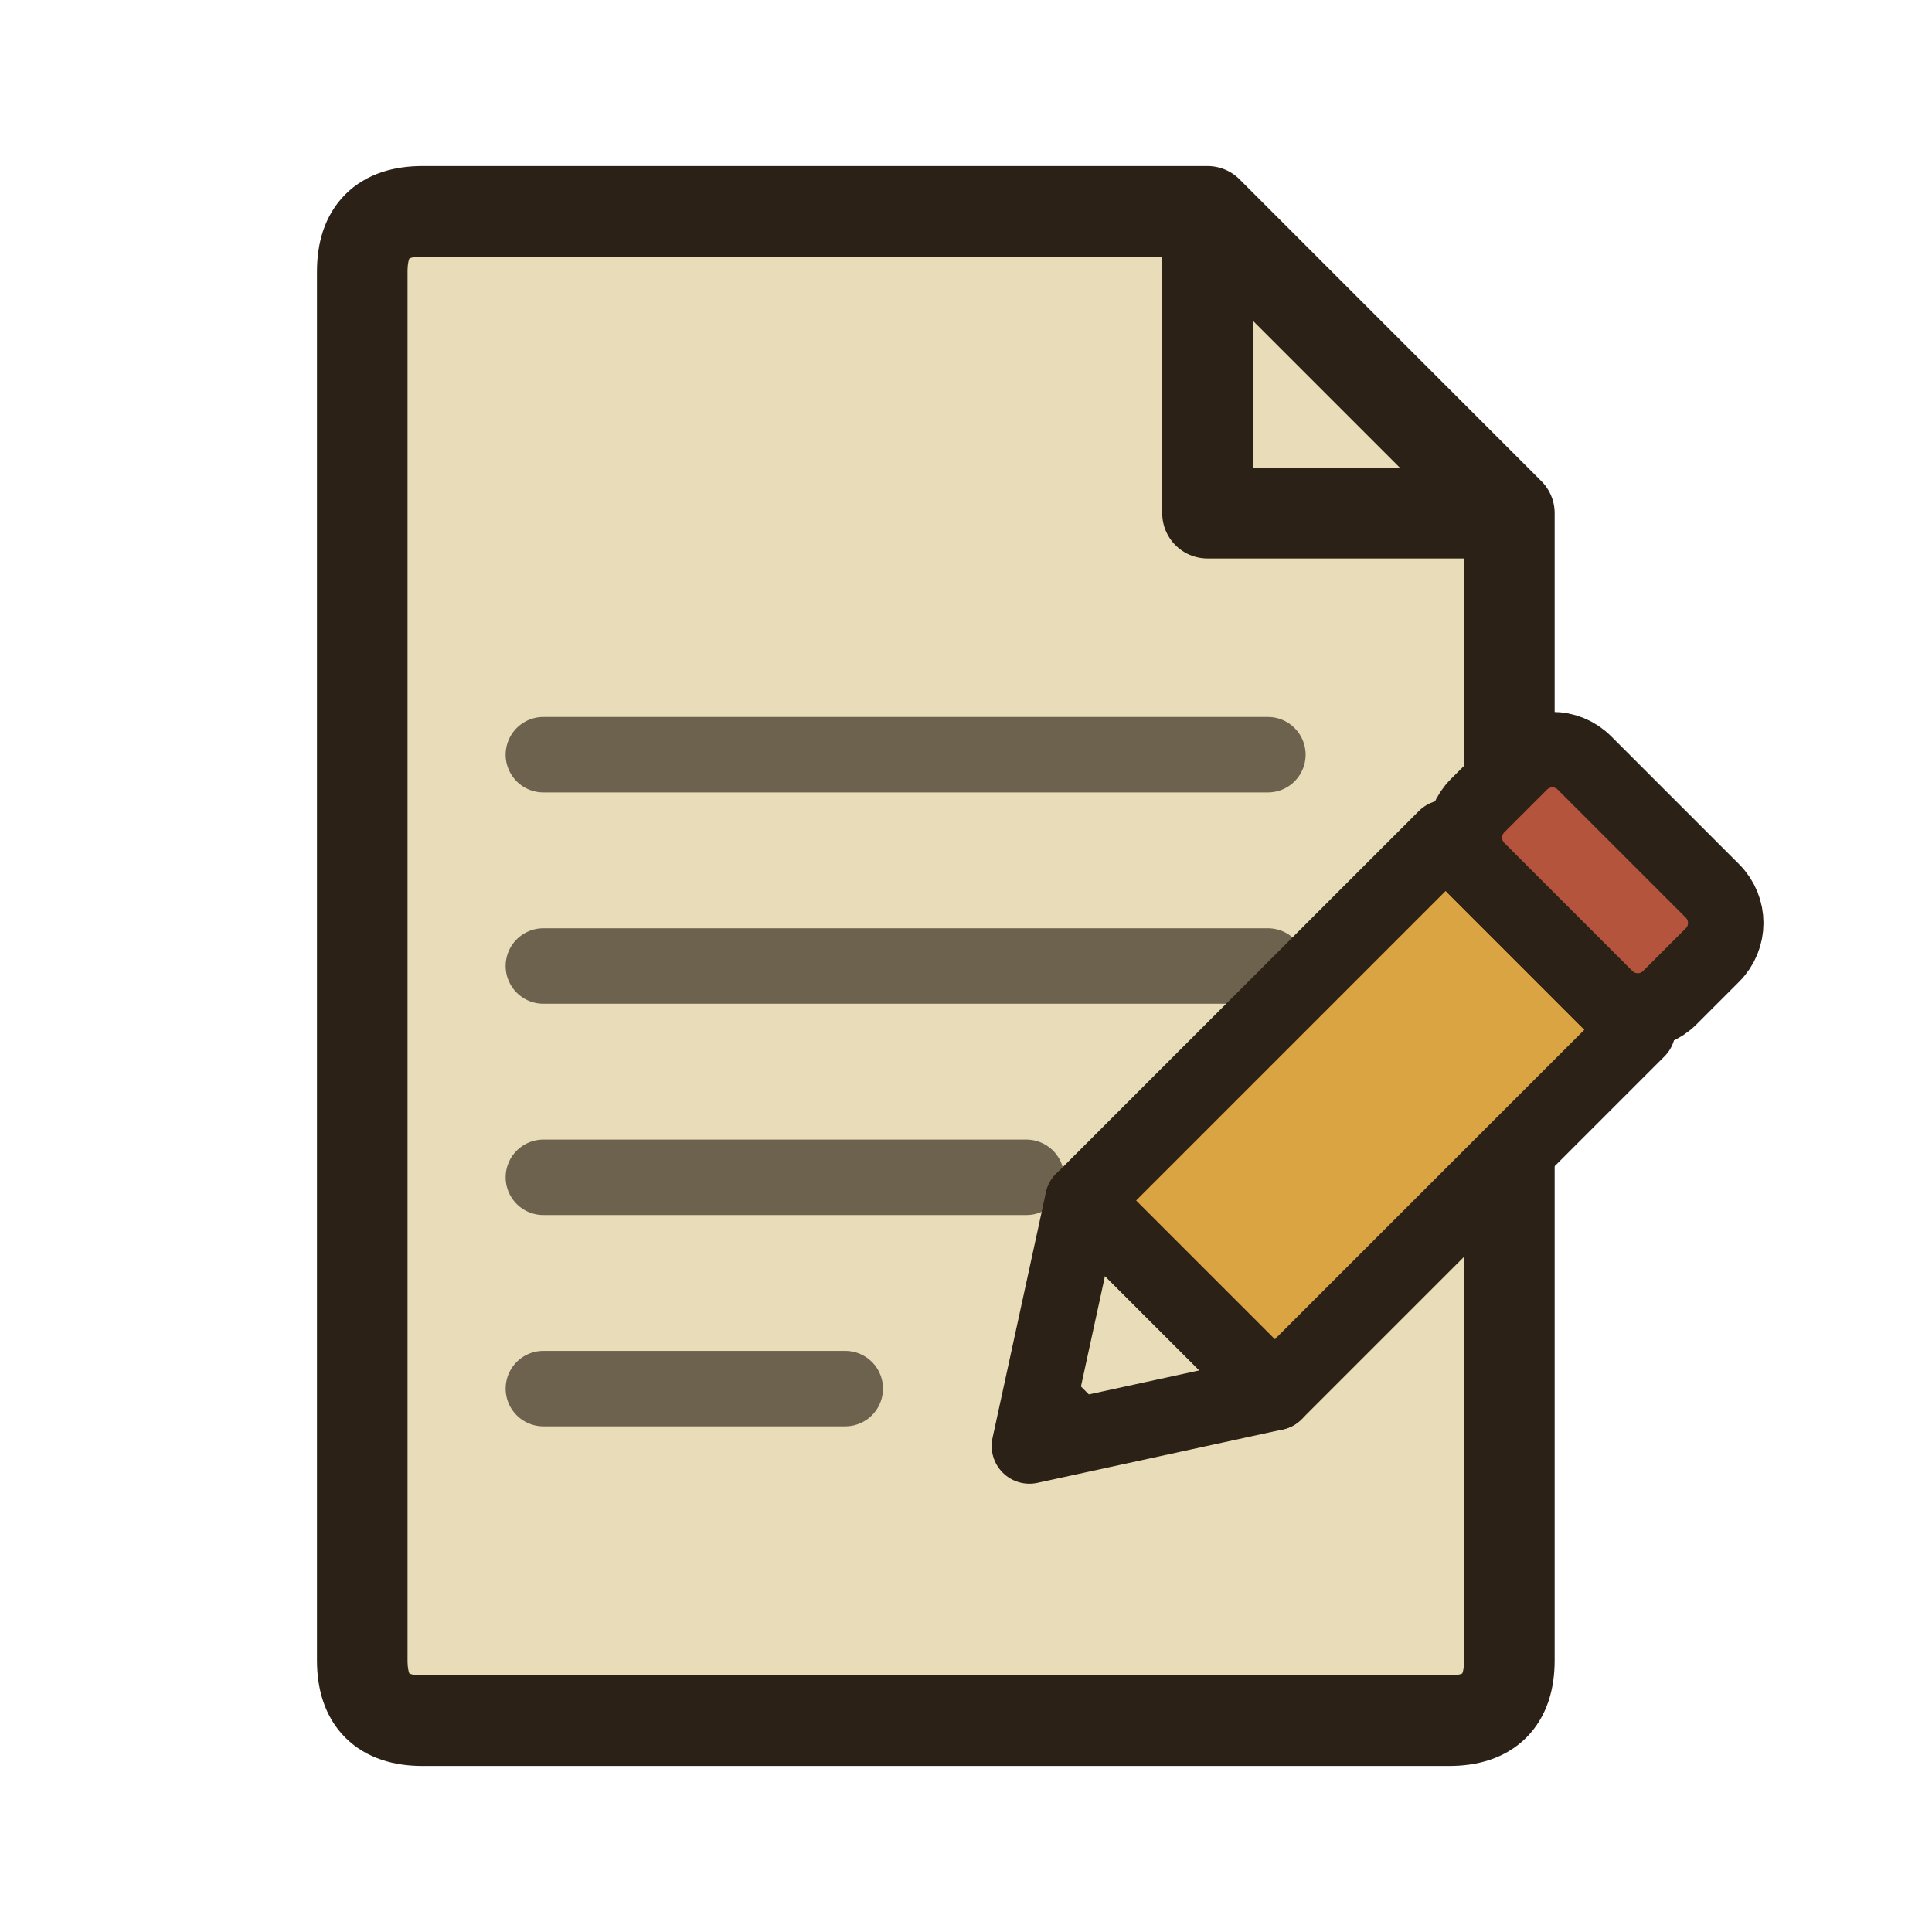
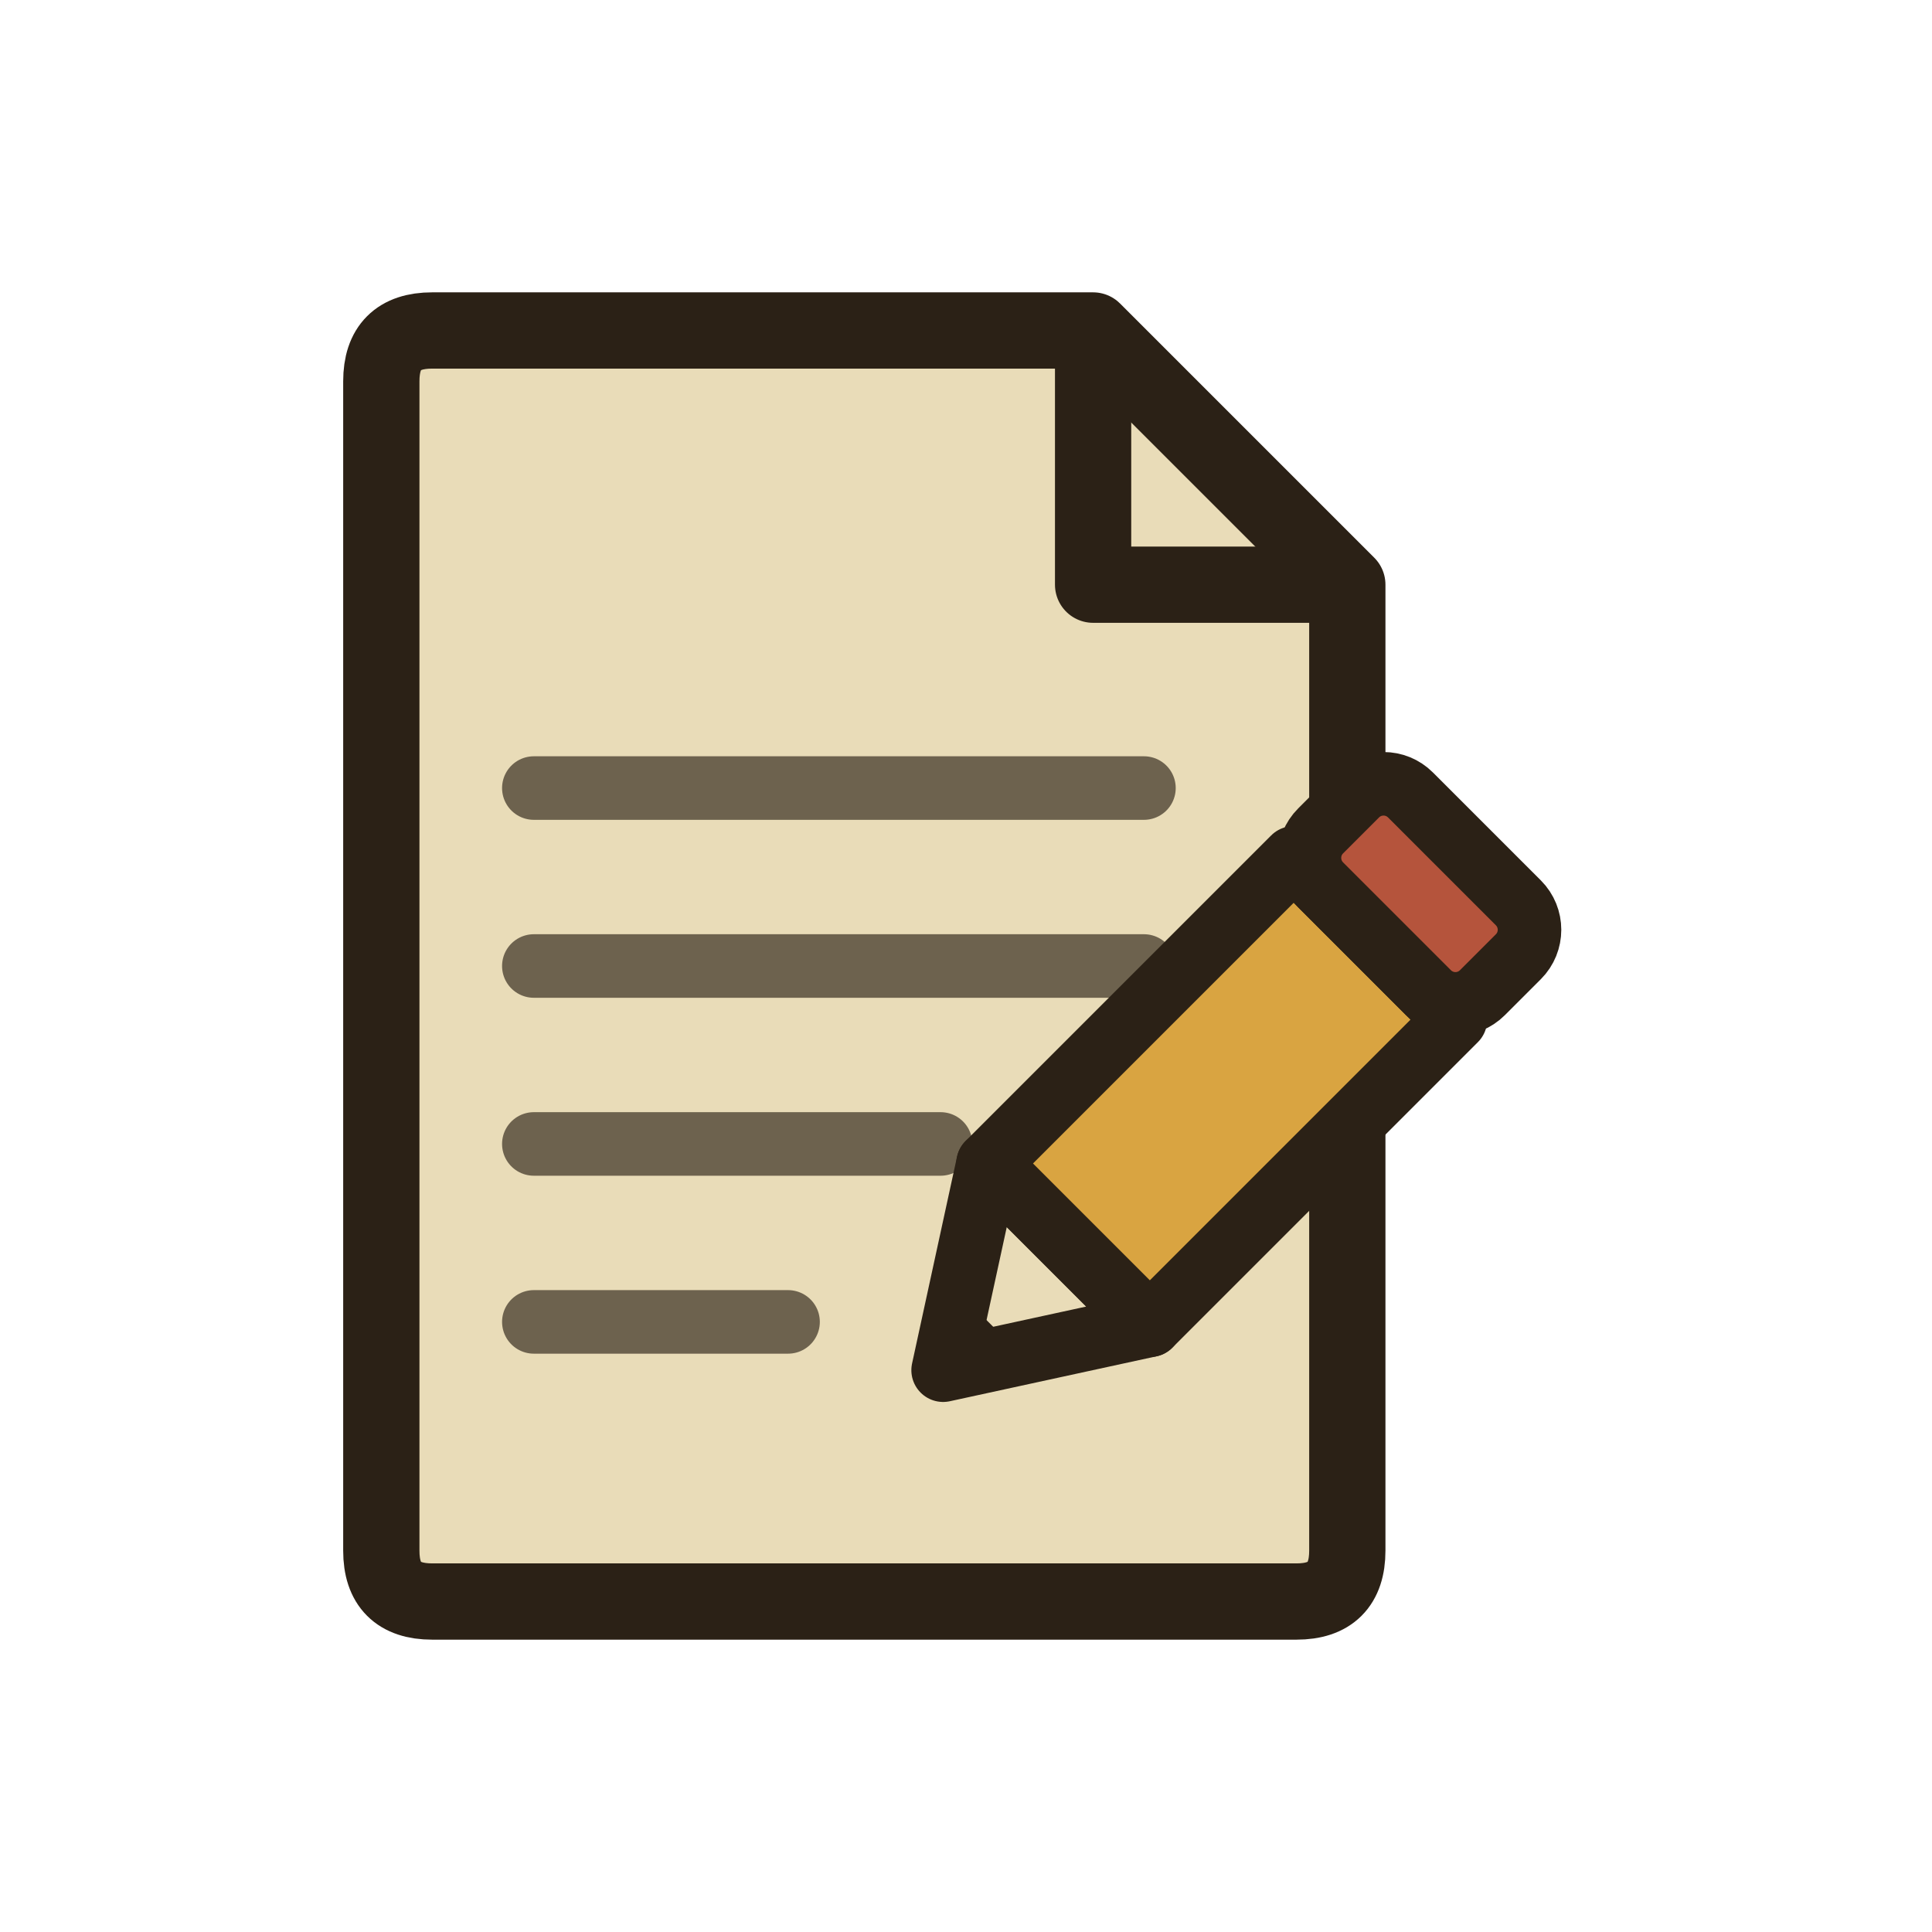
- <svg xmlns="http://www.w3.org/2000/svg" viewBox="0 0 64 64" width="64" height="64">
+ <svg xmlns="http://www.w3.org/2000/svg" viewBox="-3 -6 76 76" width="64" height="64">
  <path d="M14 7 H40 L50 17 V55 Q50 57 48 57 H14 Q12 57 12 55 V9 Q12 7 14 7 Z" fill="#E9DCB8" stroke="#2B2116" stroke-width="3" stroke-linejoin="round" />
  <path d="M40 7 V17 H50" fill="none" stroke="#2B2116" stroke-width="3" stroke-linejoin="round" />
  <g stroke="#2B2116" stroke-width="2.5" stroke-linecap="round" opacity="0.65">
    <line x1="18" y1="25" x2="42" y2="25" />
    <line x1="18" y1="32" x2="42" y2="32" />
    <line x1="18" y1="39" x2="34" y2="39" />
    <line x1="18" y1="46" x2="28" y2="46" />
  </g>
  <g transform="rotate(-45 44 38)" stroke="#2B2116" stroke-width="2.5" stroke-linejoin="round">
    <path d="M30 38 L37 33.5 V42.5 Z" fill="#E9DCB8" />
    <rect x="37" y="33.5" width="17" height="9" fill="#D9A441" />
    <rect x="54" y="33.5" width="5" height="9" rx="1.5" fill="#B5543C" />
  </g>
  <path d="M30 38 L32.6 36.3 V39.7 Z" transform="rotate(-45 44 38)" fill="#2B2116" />
</svg>
